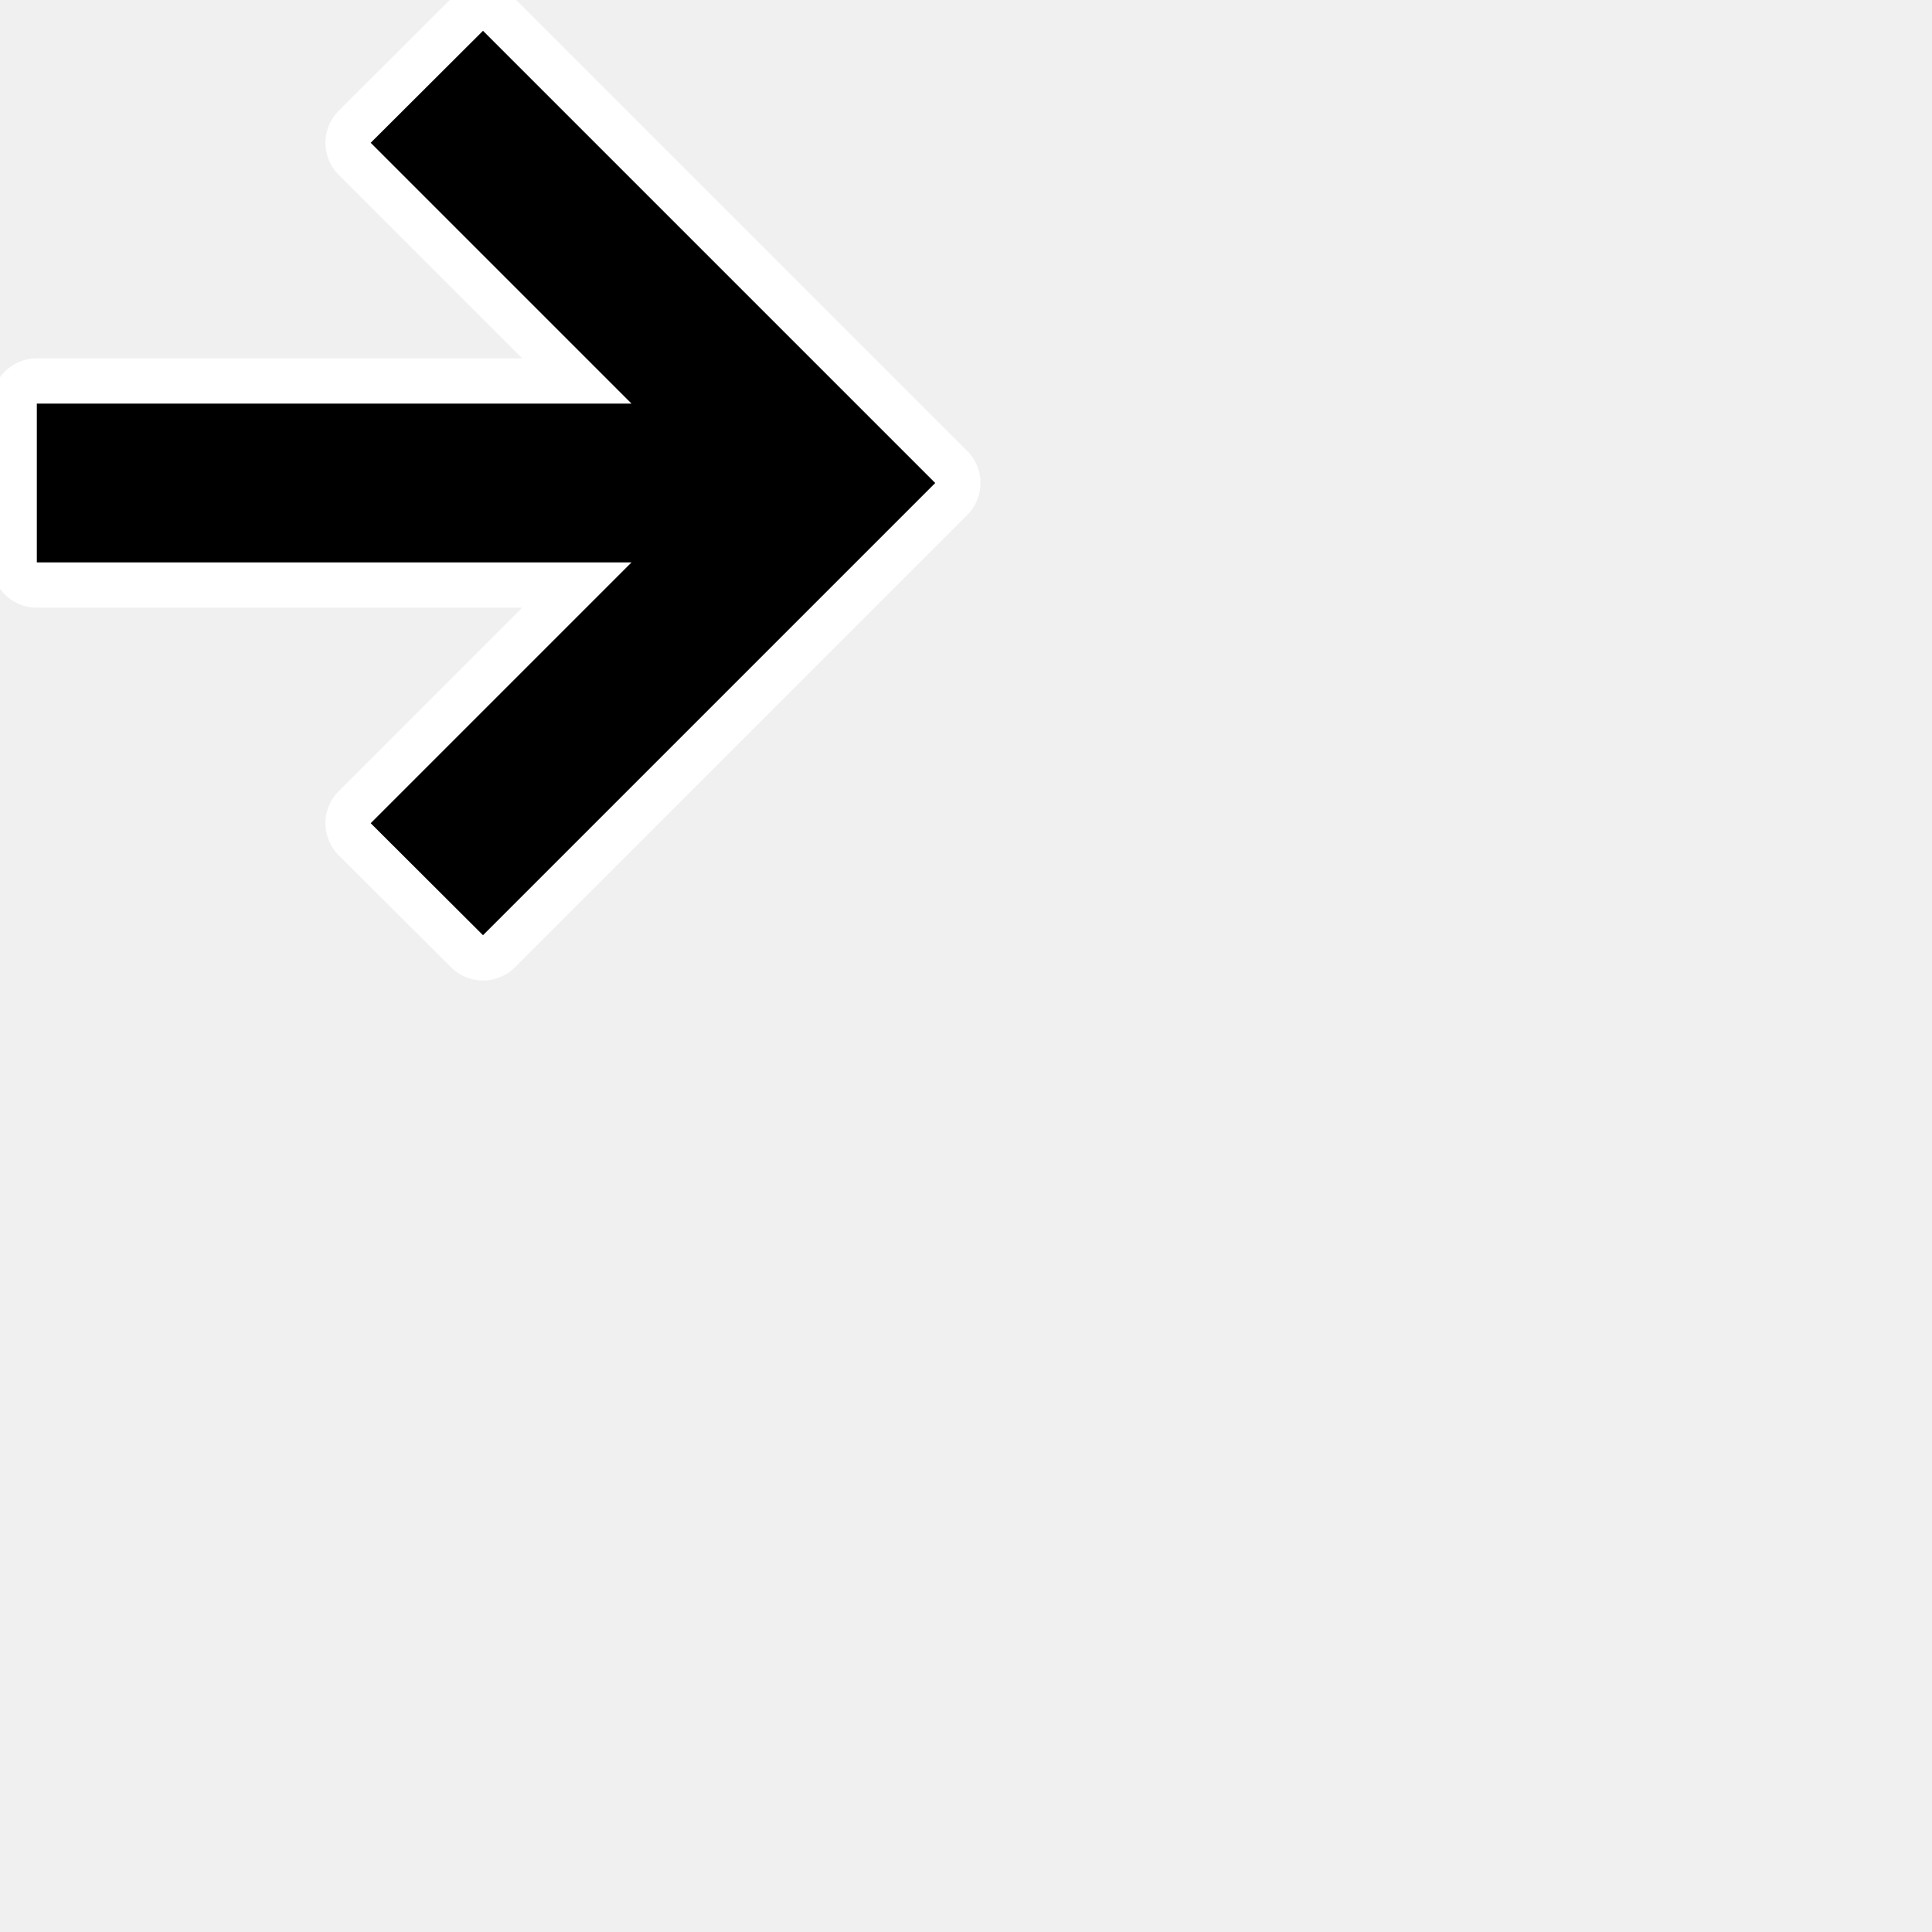
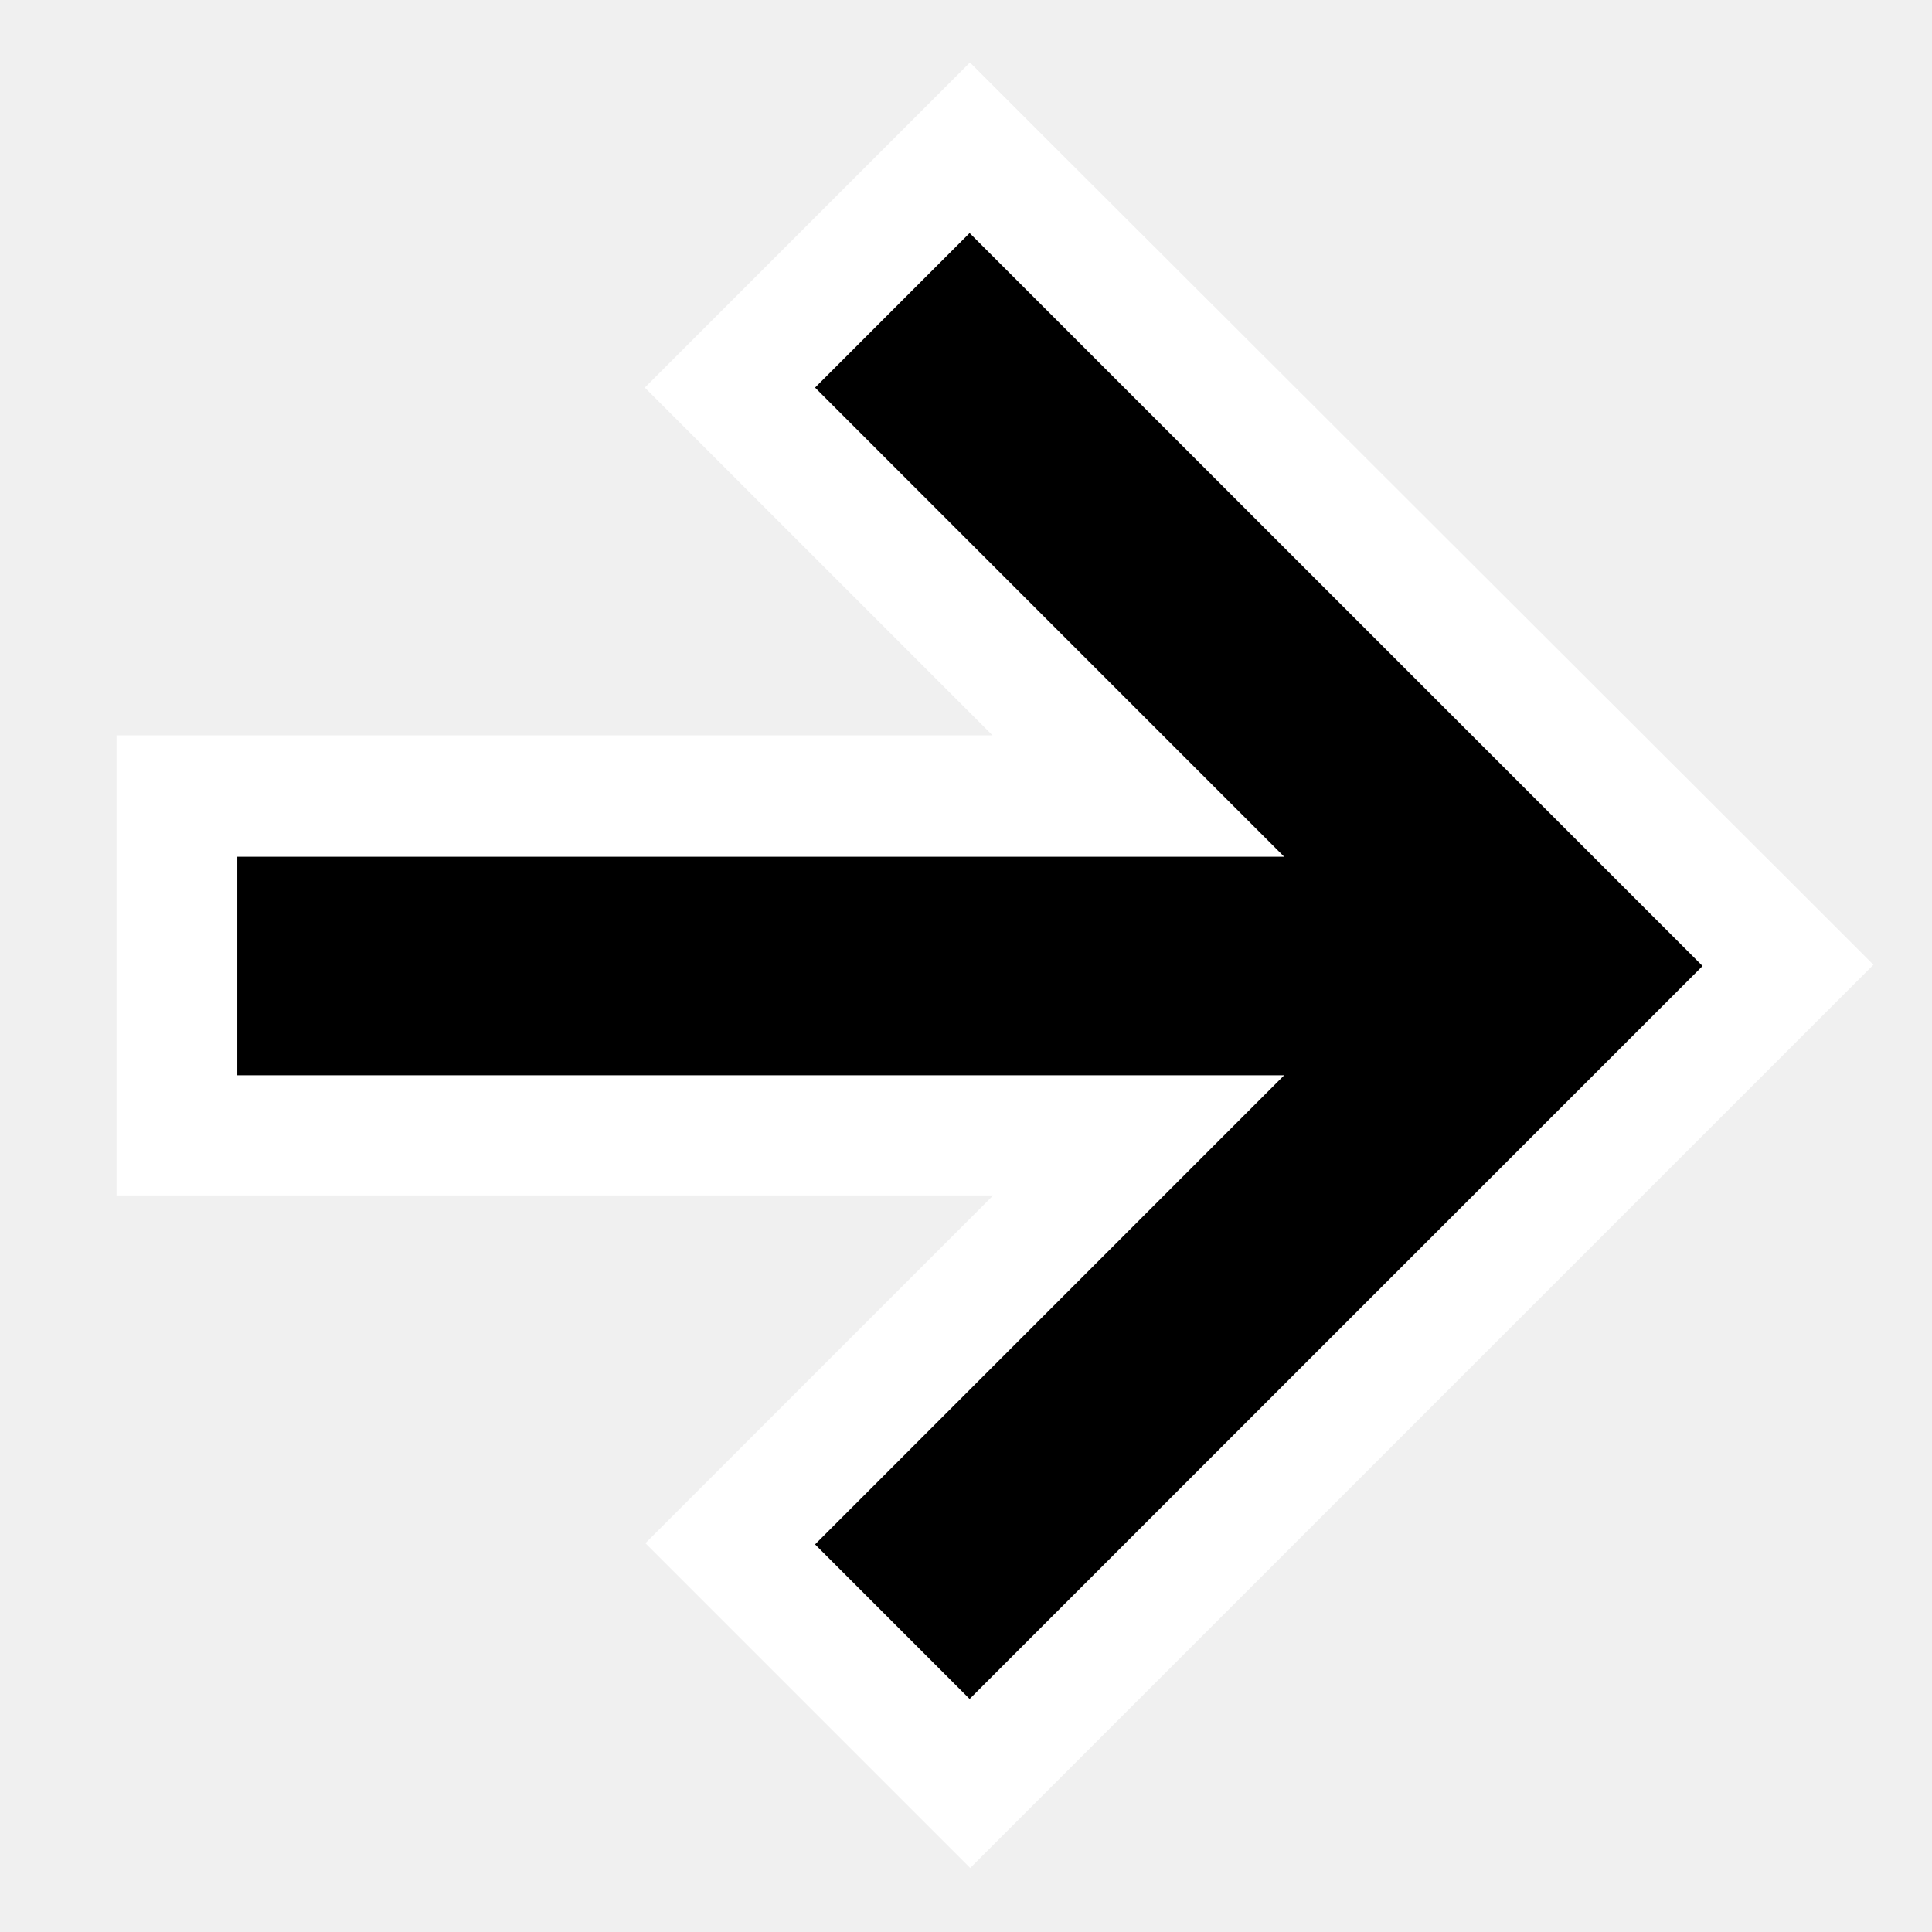
- <svg xmlns="http://www.w3.org/2000/svg" id="_圖層_1" data-name="圖層 1" viewBox="0 0 64 64">
-   <polygon points="12.28 27.27 20.92 18.63 1.22 18.63 1.22 13.37 20.92 13.37 12.28 4.73 16 1.02 30.98 16 16 30.98 12.28 27.27" fill="#000" stroke="#fff" stroke-width="3" stroke-linejoin="round" paint-order="stroke fill" />
+ <svg xmlns="http://www.w3.org/2000/svg" id="_圖層_1" data-name="圖層 1" width="30" height="30" viewBox="0 0 32 32">
+   <defs>
+     <style>
+       .cls-1, .cls-2 {
+         stroke-width: 0px;
+       }
+ 
+       .cls-2 {
+         fill: #fff;
+       }
+     </style>
+   </defs>
+   <polygon class="cls-1" points="12.09 25.58 18.86 18.81 2.93 18.81 2.93 13.19 18.86 13.19 12.09 6.42 16.06 2.45 29.61 16 16.06 29.55 12.09 25.58" />
+   <path class="cls-2" d="M16.06,3.86l12.14,12.14-12.14,12.14-2.56-2.56,7.77-7.77H3.93v-3.62h17.34l-7.77-7.77,2.56-2.56M16.06,1.04l-1.41,1.41-2.56,2.56-1.41,1.41,1.41,1.41,4.35,4.35H1.93v7.62h14.52l-4.35,4.35-1.41,1.41,1.41,1.41,2.56,2.56,1.41,1.41,1.41-1.41,12.14-12.14,1.41-1.41-1.41-1.41L17.48,2.45l-1.41-1.41h0Z" />
</svg>
